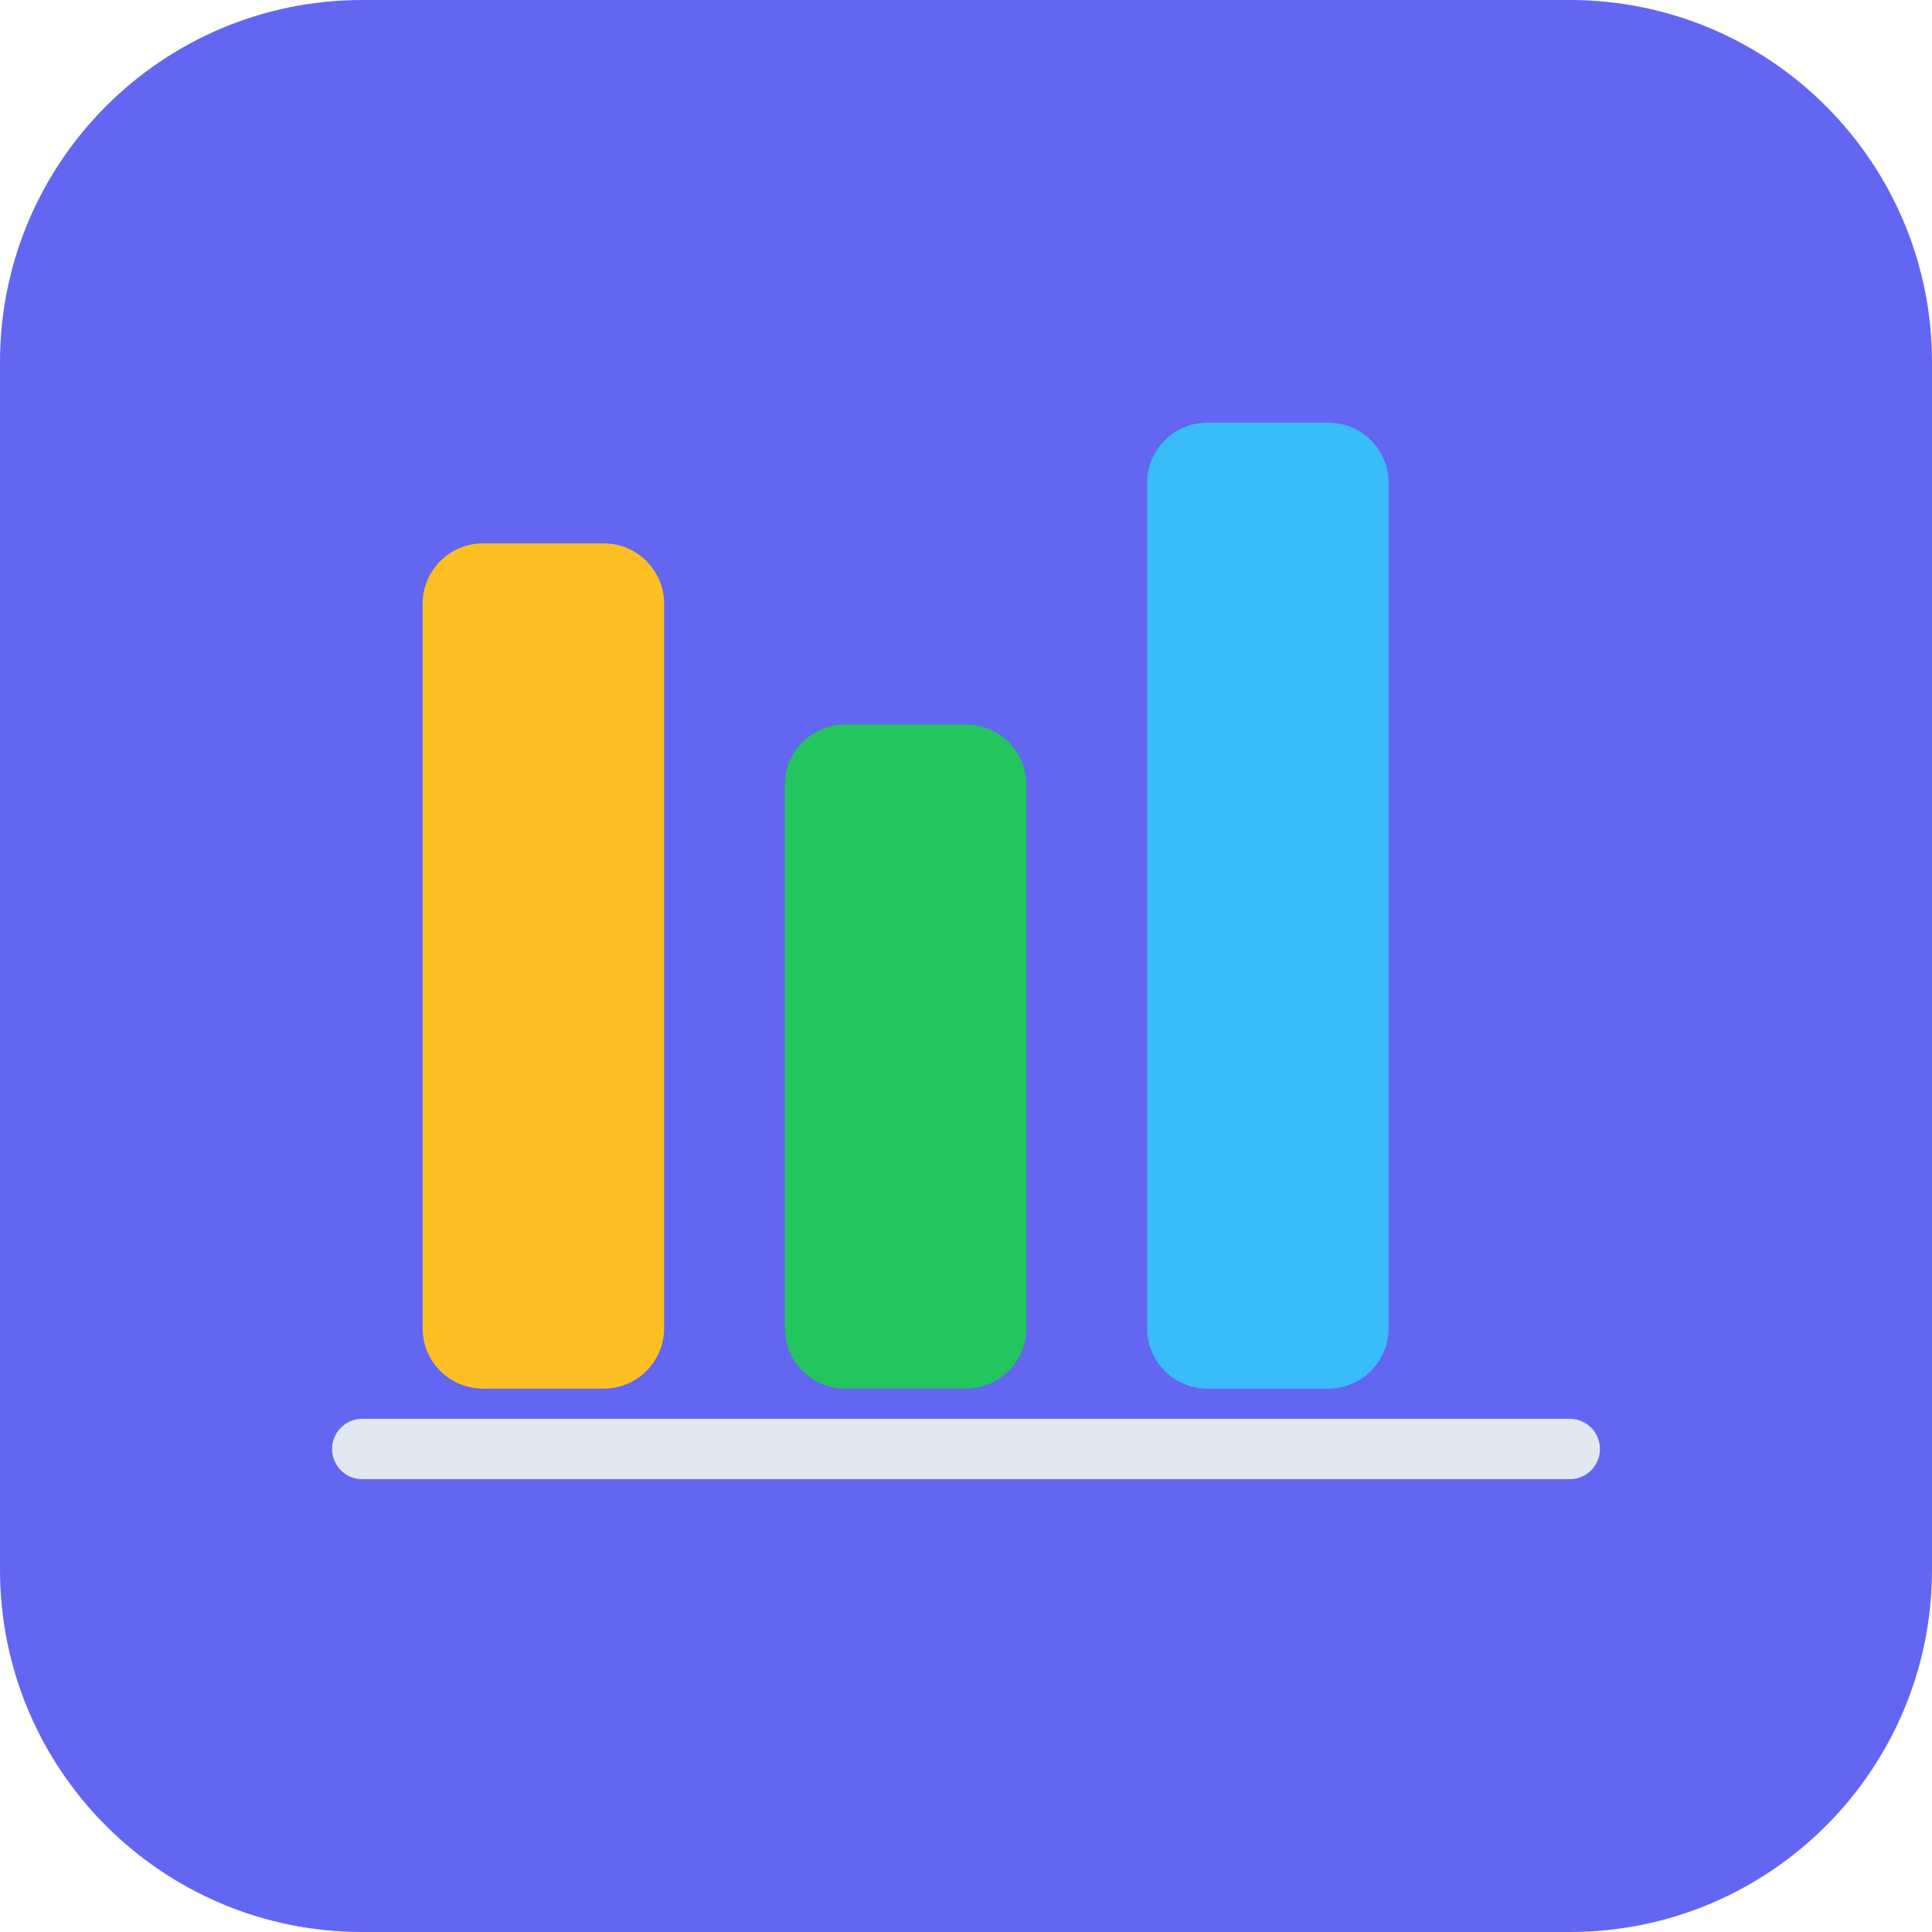
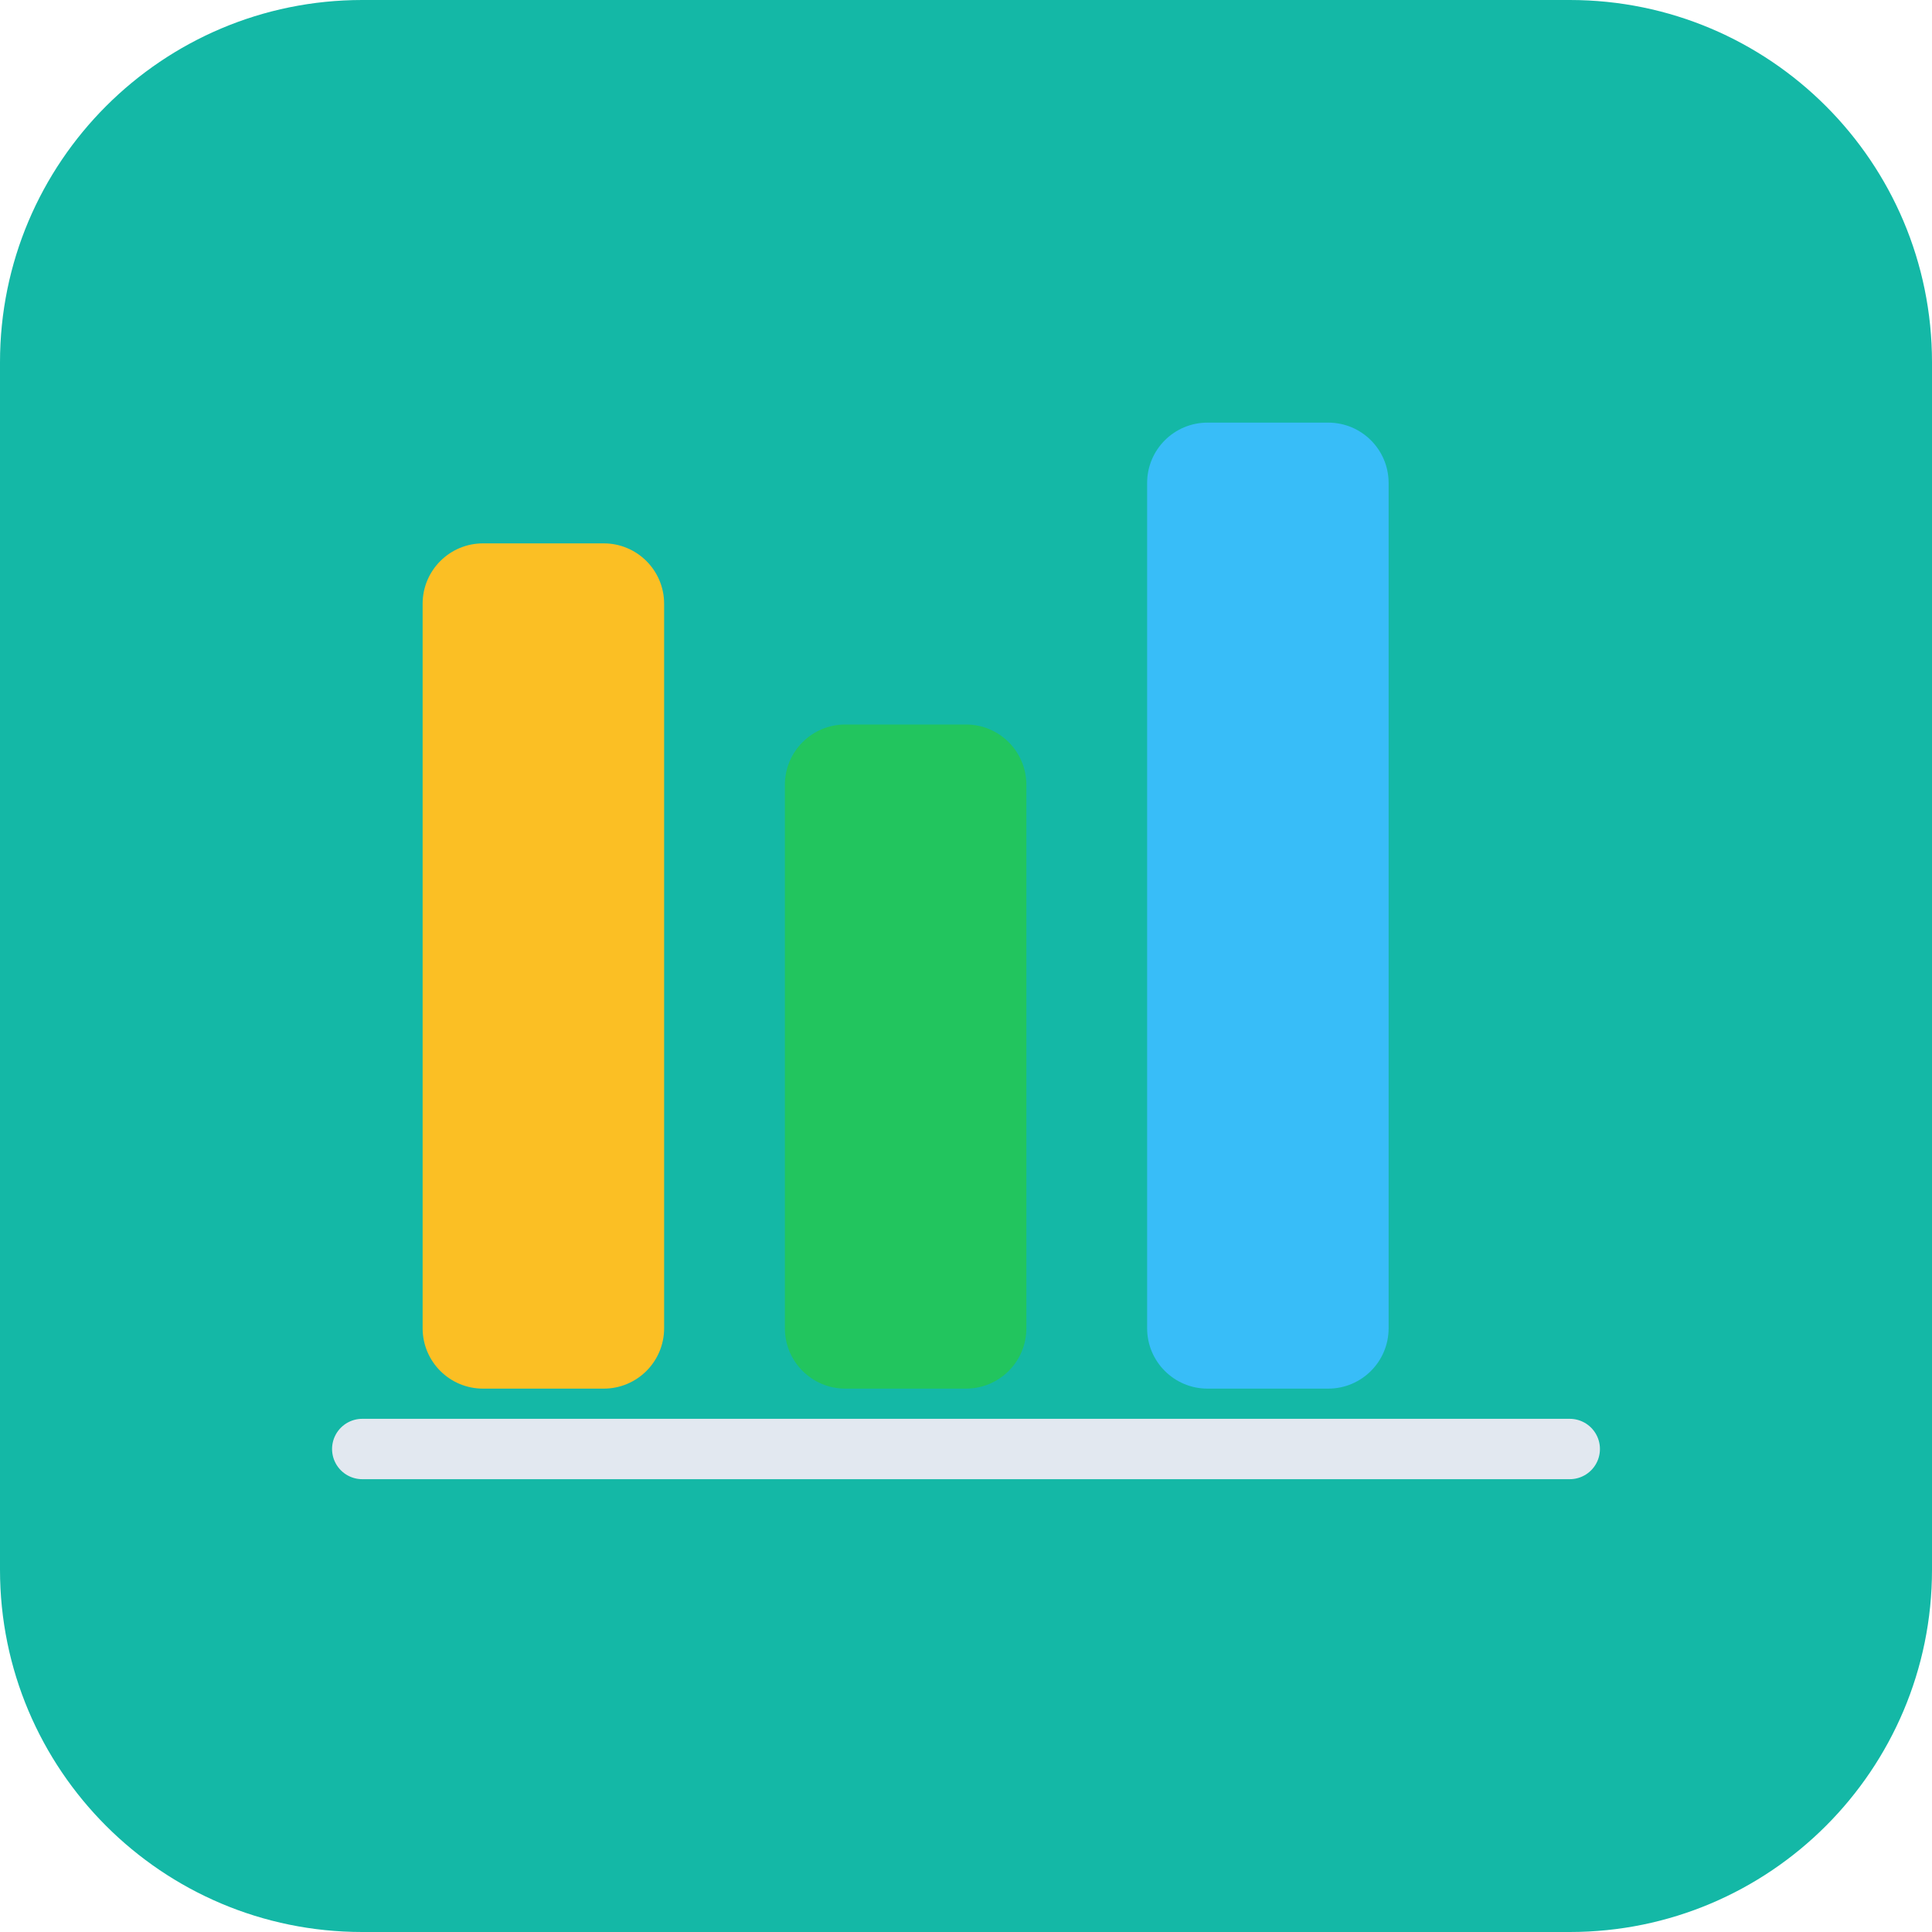
<svg xmlns="http://www.w3.org/2000/svg" viewBox="0 0 128 128" fill="none">
-   <rect width="128" height="128" rx="24" fill="#6366f1" />
+   <rect width="128" height="128" rx="24" fill="#14b8a6" />
  <rect x="28" y="36" width="16" height="56" rx="4" fill="#fbbf24" />
  <rect x="52" y="48" width="16" height="44" rx="4" fill="#22c55e" />
  <rect x="76" y="28" width="16" height="64" rx="4" fill="#38bdf8" />
  <path d="M24 96h80" stroke="#e2e8f0" stroke-width="4" stroke-linecap="round" />
</svg>
